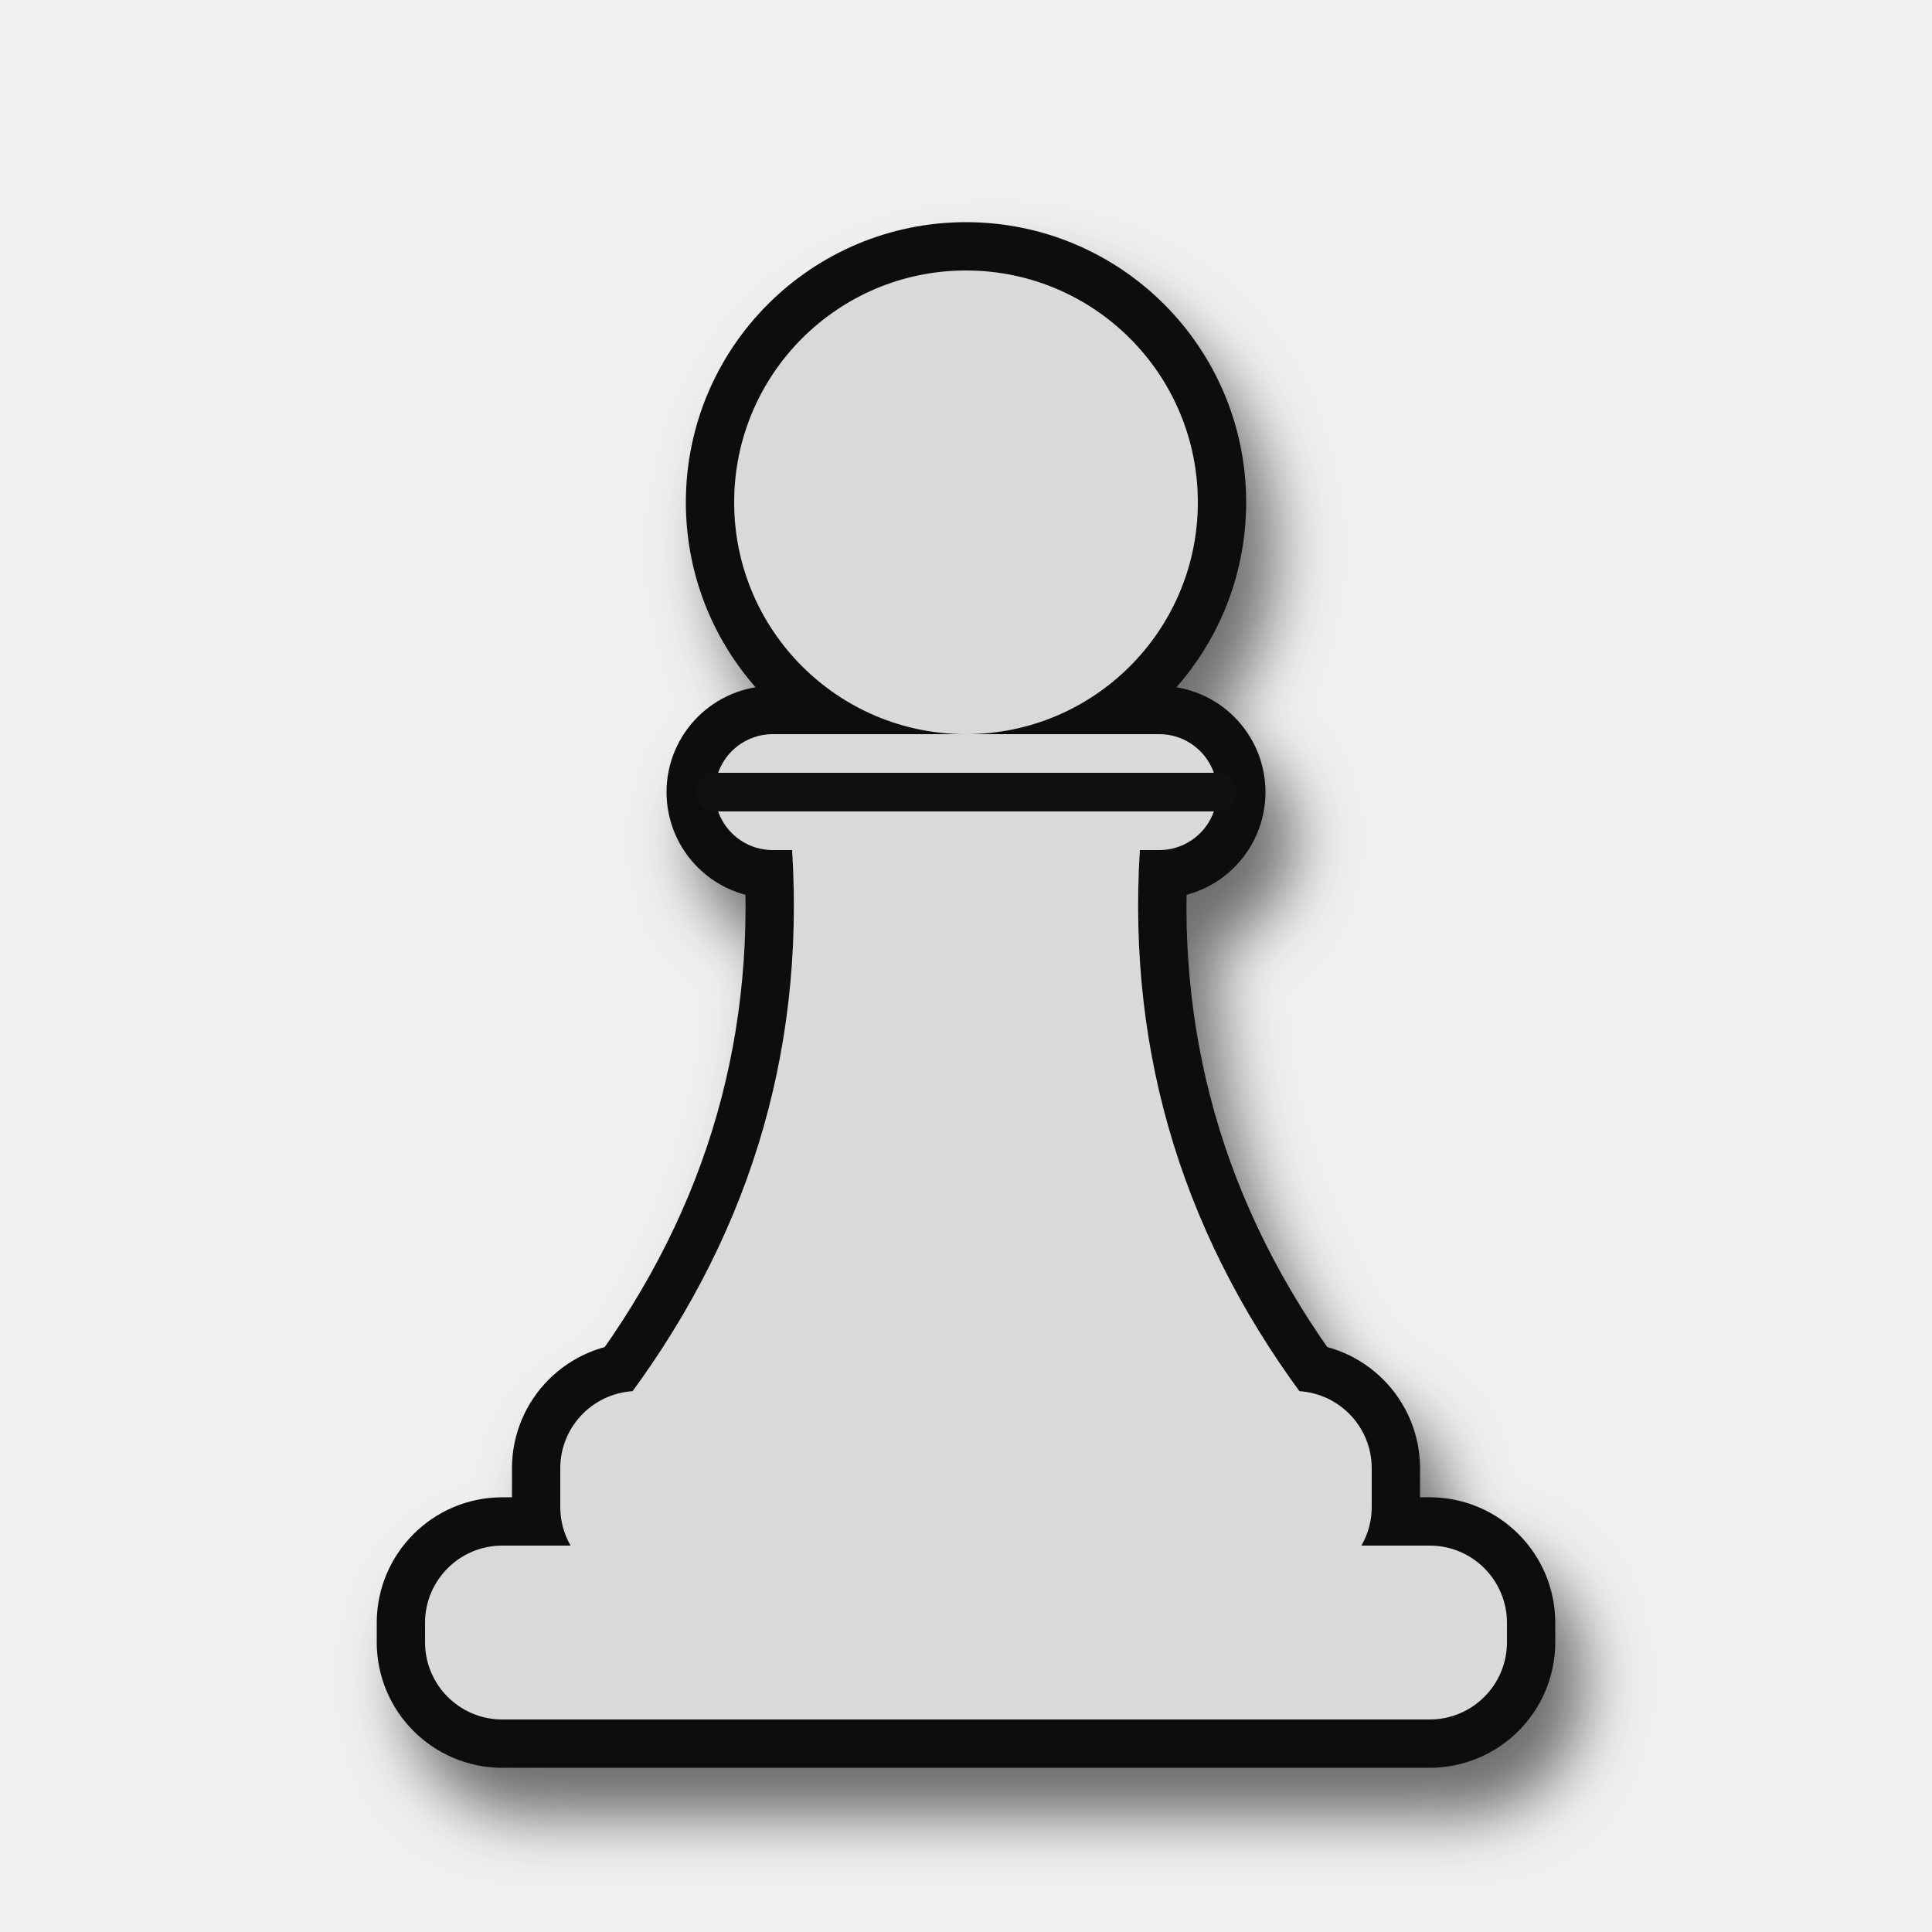
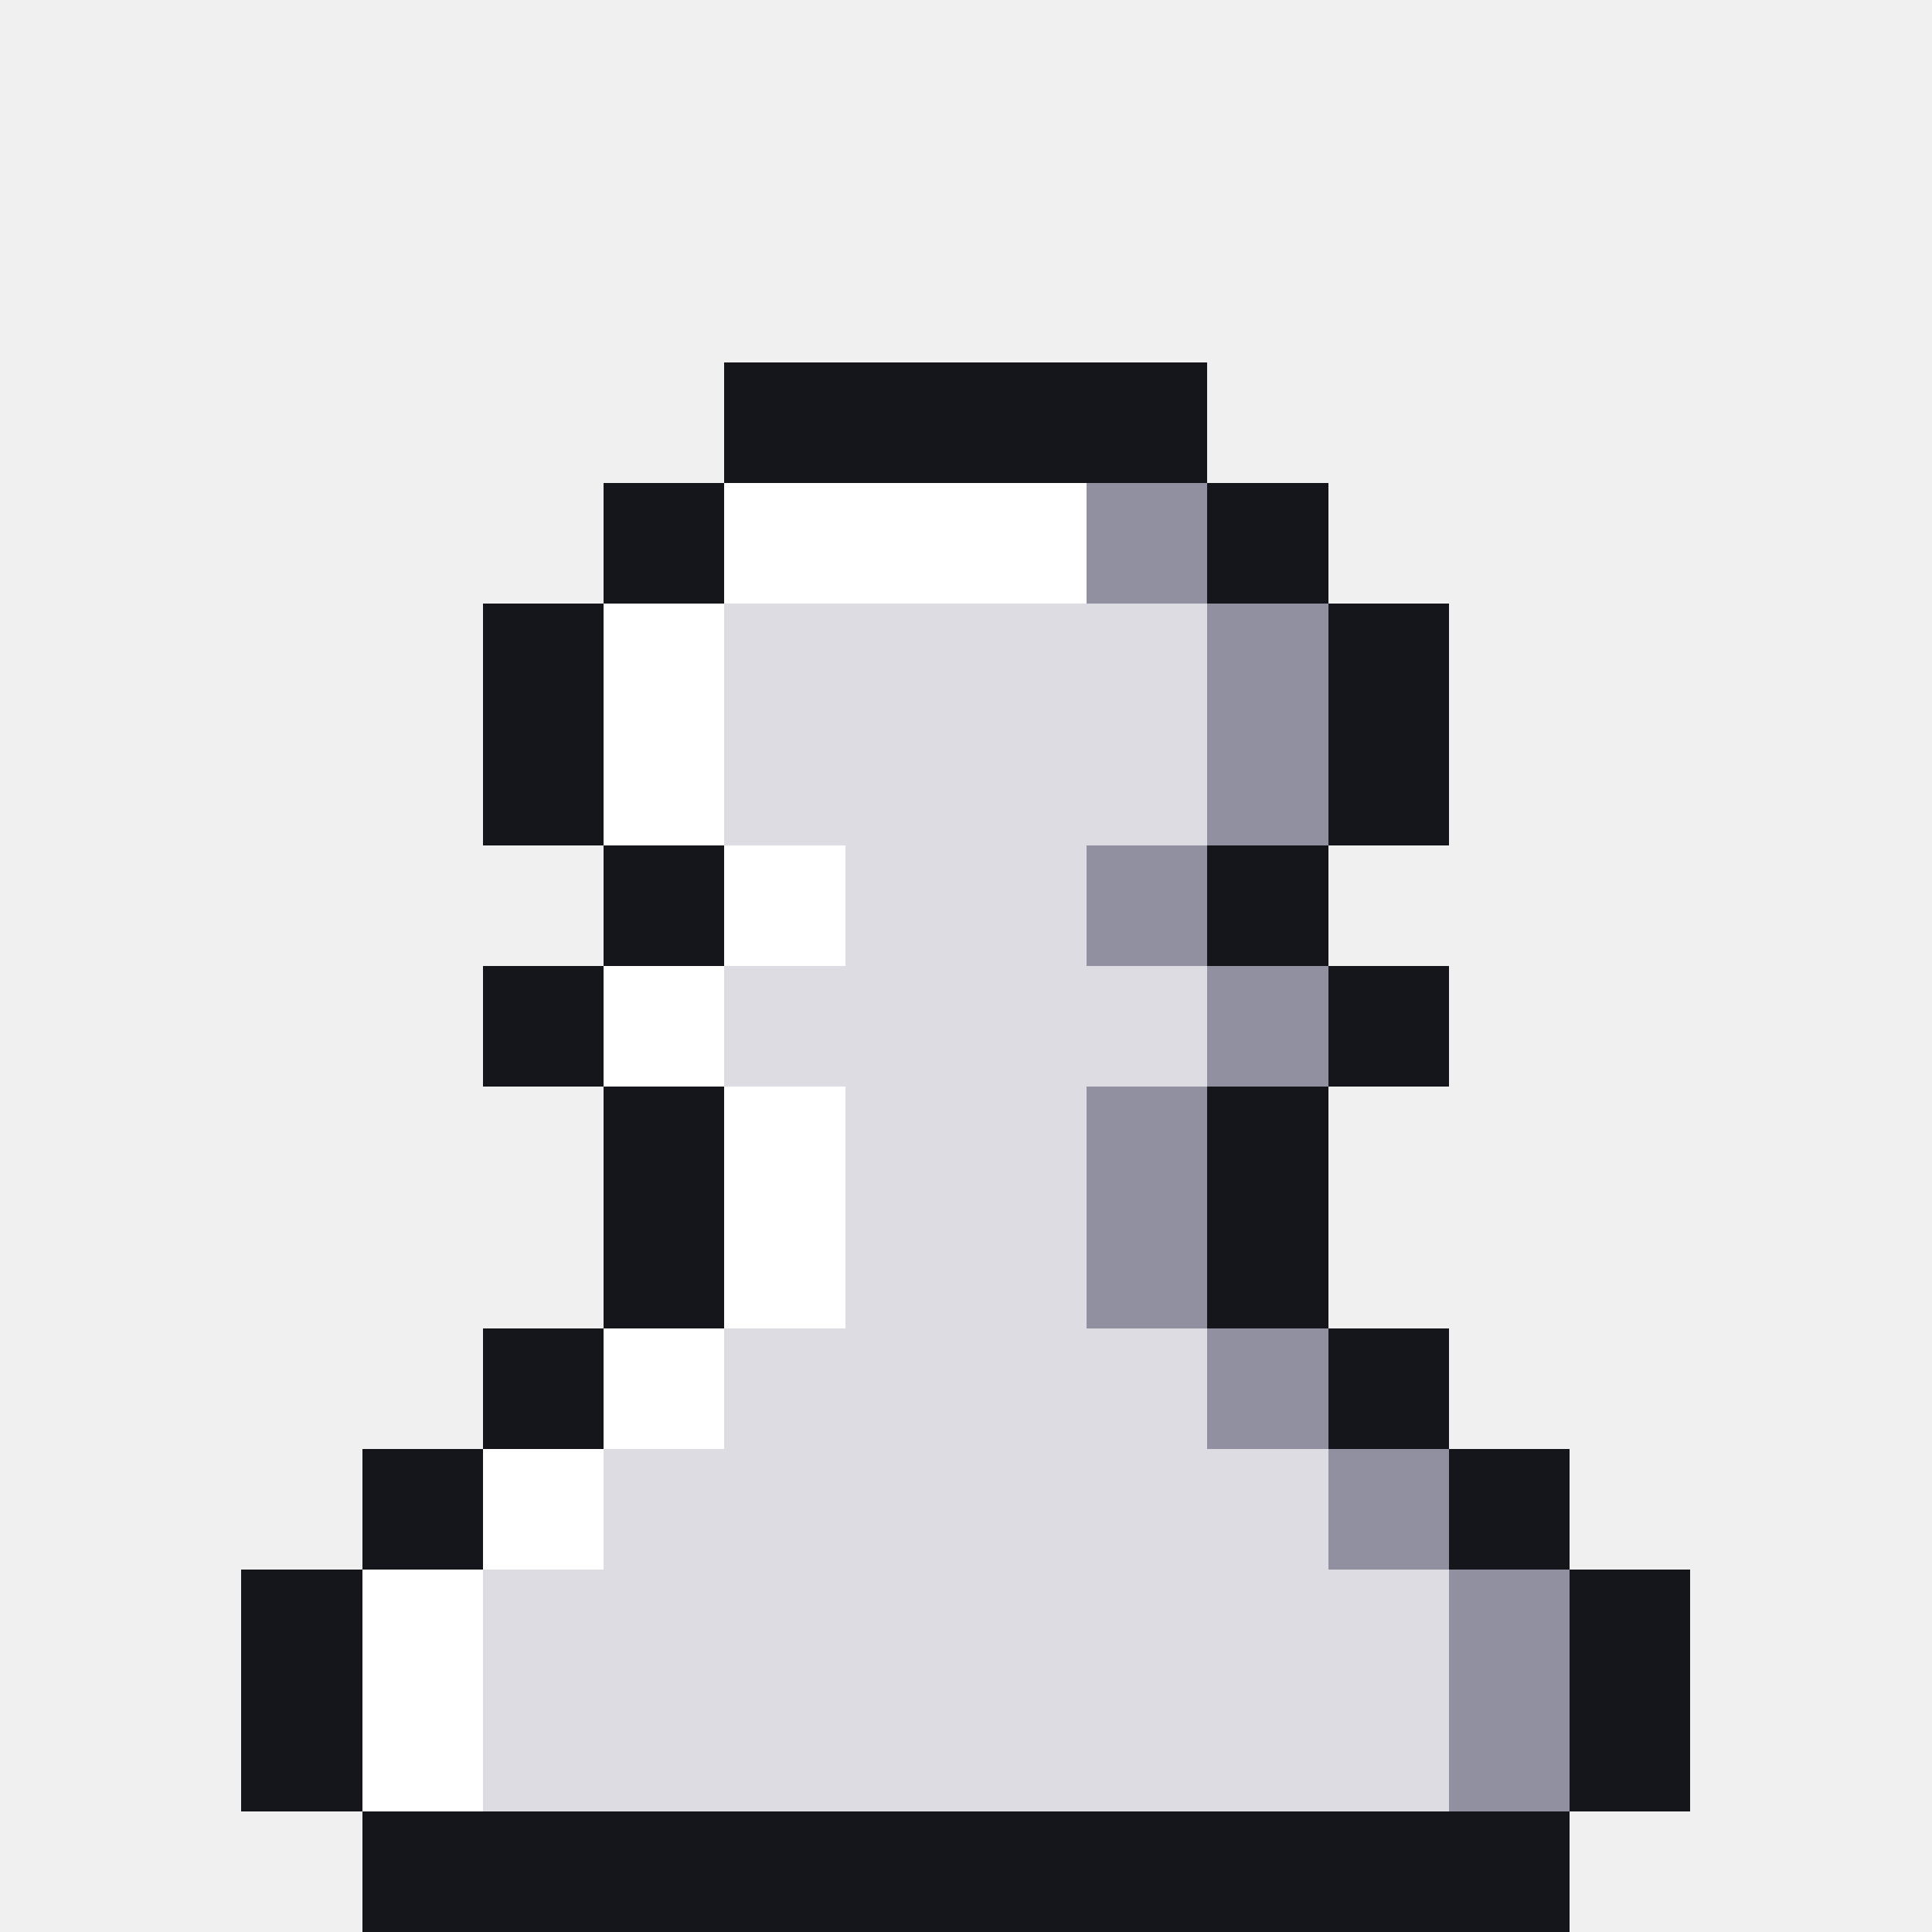
- <svg xmlns="http://www.w3.org/2000/svg" viewBox="0 0 100 100">
-   <defs>
-     <filter id="s" x="-20%" y="-20%" width="150%" height="150%">
-       <feDropShadow dx="1.5" dy="2.5" stdDeviation="1.6" flood-color="#000" flood-opacity=".55" />
-     </filter>
-   </defs>
-   <g filter="url(#s)">
-     <g fill="#101010" stroke="#101010" stroke-width="5" stroke-linejoin="round">
-       <circle cx="50" cy="26" r="12" />
-       <rect x="37" y="38" width="26" height="6" rx="3" />
-       <path d="M41 44Q42 60 32 73H68Q58 60 59 44z" />
-       <rect x="22" y="80" width="56" height="9" rx="4" />
-       <rect x="29" y="72" width="42" height="10" rx="4" />
-     </g>
-     <g fill="#d9d9d9" stroke="none">
-       <circle cx="50" cy="26" r="12" />
-       <rect x="37" y="38" width="26" height="6" rx="3" />
-       <path d="M41 44Q42 60 32 73H68Q58 60 59 44z" />
-       <rect x="22" y="80" width="56" height="9" rx="4" />
-       <rect x="29" y="72" width="42" height="10" rx="4" />
-     </g>
-   </g>
-   <g fill="none" stroke="#101010" stroke-width="2" stroke-linecap="round" stroke-linejoin="round">
-     <path d="M37 41h26" />
-   </g>
+ <svg xmlns="http://www.w3.org/2000/svg" viewBox="0 0 16 16" shape-rendering="crispEdges">
+   <rect x="6" y="3" width="4" height="1" fill="#15151c" />
+   <rect x="5" y="4" width="1" height="1" fill="#15151c" />
+   <rect x="6" y="4" width="3" height="1" fill="#ffffff" />
+   <rect x="9" y="4" width="1" height="1" fill="#9090a0" />
+   <rect x="10" y="4" width="1" height="1" fill="#15151c" />
+   <rect x="4" y="5" width="1" height="1" fill="#15151c" />
+   <rect x="5" y="5" width="1" height="1" fill="#ffffff" />
+   <rect x="6" y="5" width="4" height="1" fill="#dcdce2" />
+   <rect x="10" y="5" width="1" height="1" fill="#9090a0" />
+   <rect x="11" y="5" width="1" height="1" fill="#15151c" />
+   <rect x="4" y="6" width="1" height="1" fill="#15151c" />
+   <rect x="5" y="6" width="1" height="1" fill="#ffffff" />
+   <rect x="6" y="6" width="4" height="1" fill="#dcdce2" />
+   <rect x="10" y="6" width="1" height="1" fill="#9090a0" />
+   <rect x="11" y="6" width="1" height="1" fill="#15151c" />
+   <rect x="5" y="7" width="1" height="1" fill="#15151c" />
+   <rect x="6" y="7" width="1" height="1" fill="#ffffff" />
+   <rect x="7" y="7" width="2" height="1" fill="#dcdce2" />
+   <rect x="9" y="7" width="1" height="1" fill="#9090a0" />
+   <rect x="10" y="7" width="1" height="1" fill="#15151c" />
+   <rect x="4" y="8" width="1" height="1" fill="#15151c" />
+   <rect x="5" y="8" width="1" height="1" fill="#ffffff" />
+   <rect x="6" y="8" width="4" height="1" fill="#dcdce2" />
+   <rect x="10" y="8" width="1" height="1" fill="#9090a0" />
+   <rect x="11" y="8" width="1" height="1" fill="#15151c" />
+   <rect x="5" y="9" width="1" height="1" fill="#15151c" />
+   <rect x="6" y="9" width="1" height="1" fill="#ffffff" />
+   <rect x="7" y="9" width="2" height="1" fill="#dcdce2" />
+   <rect x="9" y="9" width="1" height="1" fill="#9090a0" />
+   <rect x="10" y="9" width="1" height="1" fill="#15151c" />
+   <rect x="5" y="10" width="1" height="1" fill="#15151c" />
+   <rect x="6" y="10" width="1" height="1" fill="#ffffff" />
+   <rect x="7" y="10" width="2" height="1" fill="#dcdce2" />
+   <rect x="9" y="10" width="1" height="1" fill="#9090a0" />
+   <rect x="10" y="10" width="1" height="1" fill="#15151c" />
+   <rect x="4" y="11" width="1" height="1" fill="#15151c" />
+   <rect x="5" y="11" width="1" height="1" fill="#ffffff" />
+   <rect x="6" y="11" width="4" height="1" fill="#dcdce2" />
+   <rect x="10" y="11" width="1" height="1" fill="#9090a0" />
+   <rect x="11" y="11" width="1" height="1" fill="#15151c" />
+   <rect x="3" y="12" width="1" height="1" fill="#15151c" />
+   <rect x="4" y="12" width="1" height="1" fill="#ffffff" />
+   <rect x="5" y="12" width="6" height="1" fill="#dcdce2" />
+   <rect x="11" y="12" width="1" height="1" fill="#9090a0" />
+   <rect x="12" y="12" width="1" height="1" fill="#15151c" />
+   <rect x="2" y="13" width="1" height="1" fill="#15151c" />
+   <rect x="3" y="13" width="1" height="1" fill="#ffffff" />
+   <rect x="4" y="13" width="8" height="1" fill="#dcdce2" />
+   <rect x="12" y="13" width="1" height="1" fill="#9090a0" />
+   <rect x="13" y="13" width="1" height="1" fill="#15151c" />
+   <rect x="2" y="14" width="1" height="1" fill="#15151c" />
+   <rect x="3" y="14" width="1" height="1" fill="#ffffff" />
+   <rect x="4" y="14" width="8" height="1" fill="#dcdce2" />
+   <rect x="12" y="14" width="1" height="1" fill="#9090a0" />
+   <rect x="13" y="14" width="1" height="1" fill="#15151c" />
+   <rect x="3" y="15" width="10" height="1" fill="#15151c" />
</svg>
